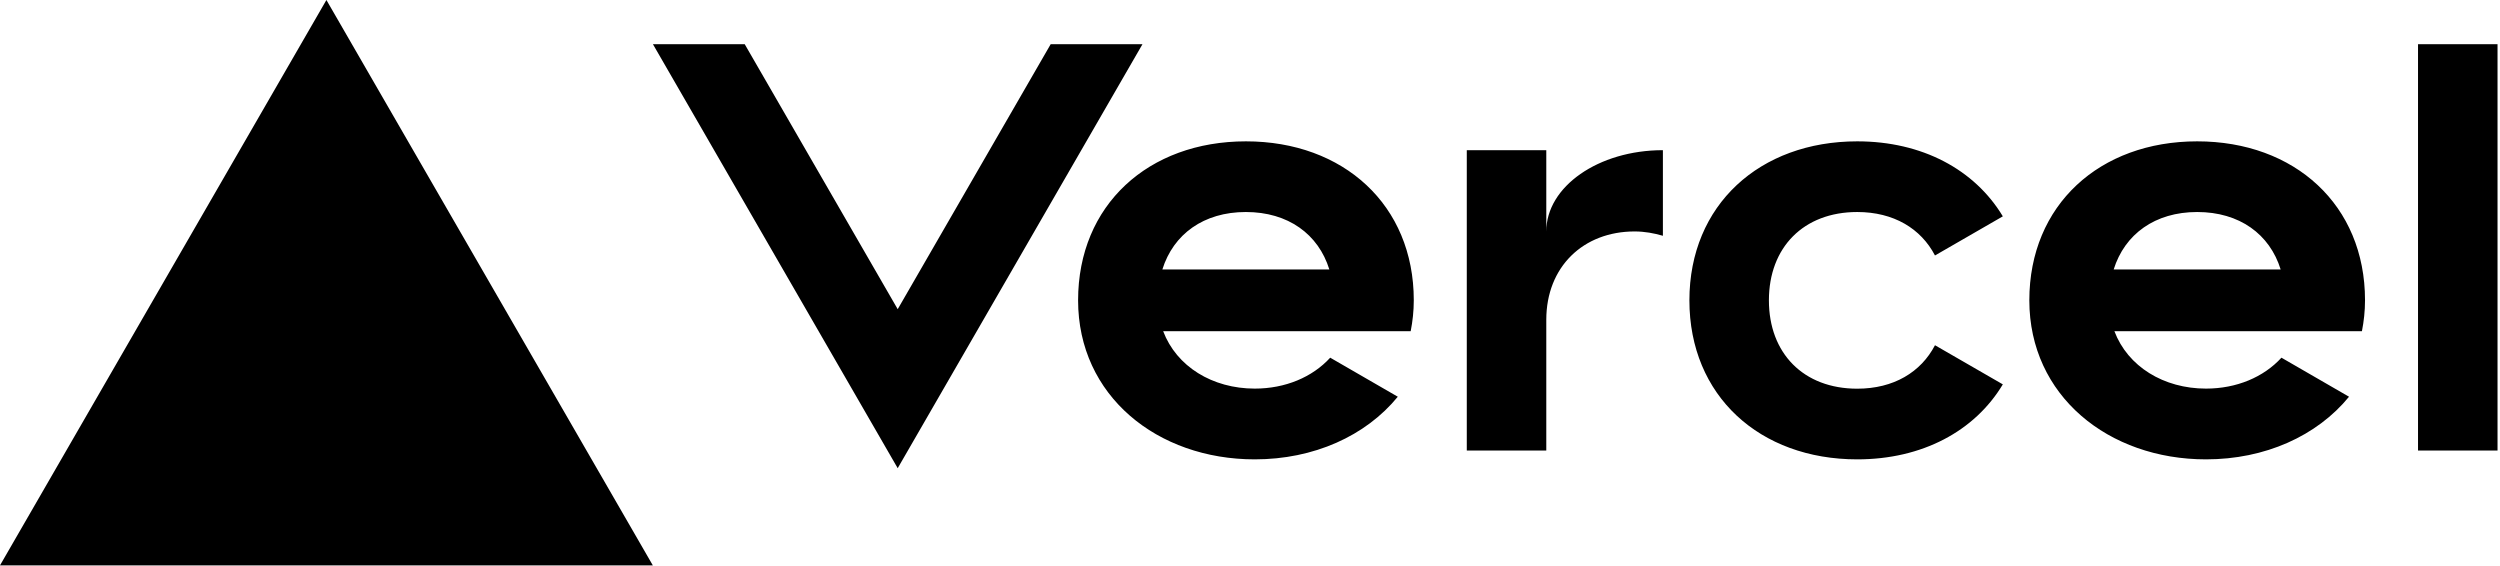
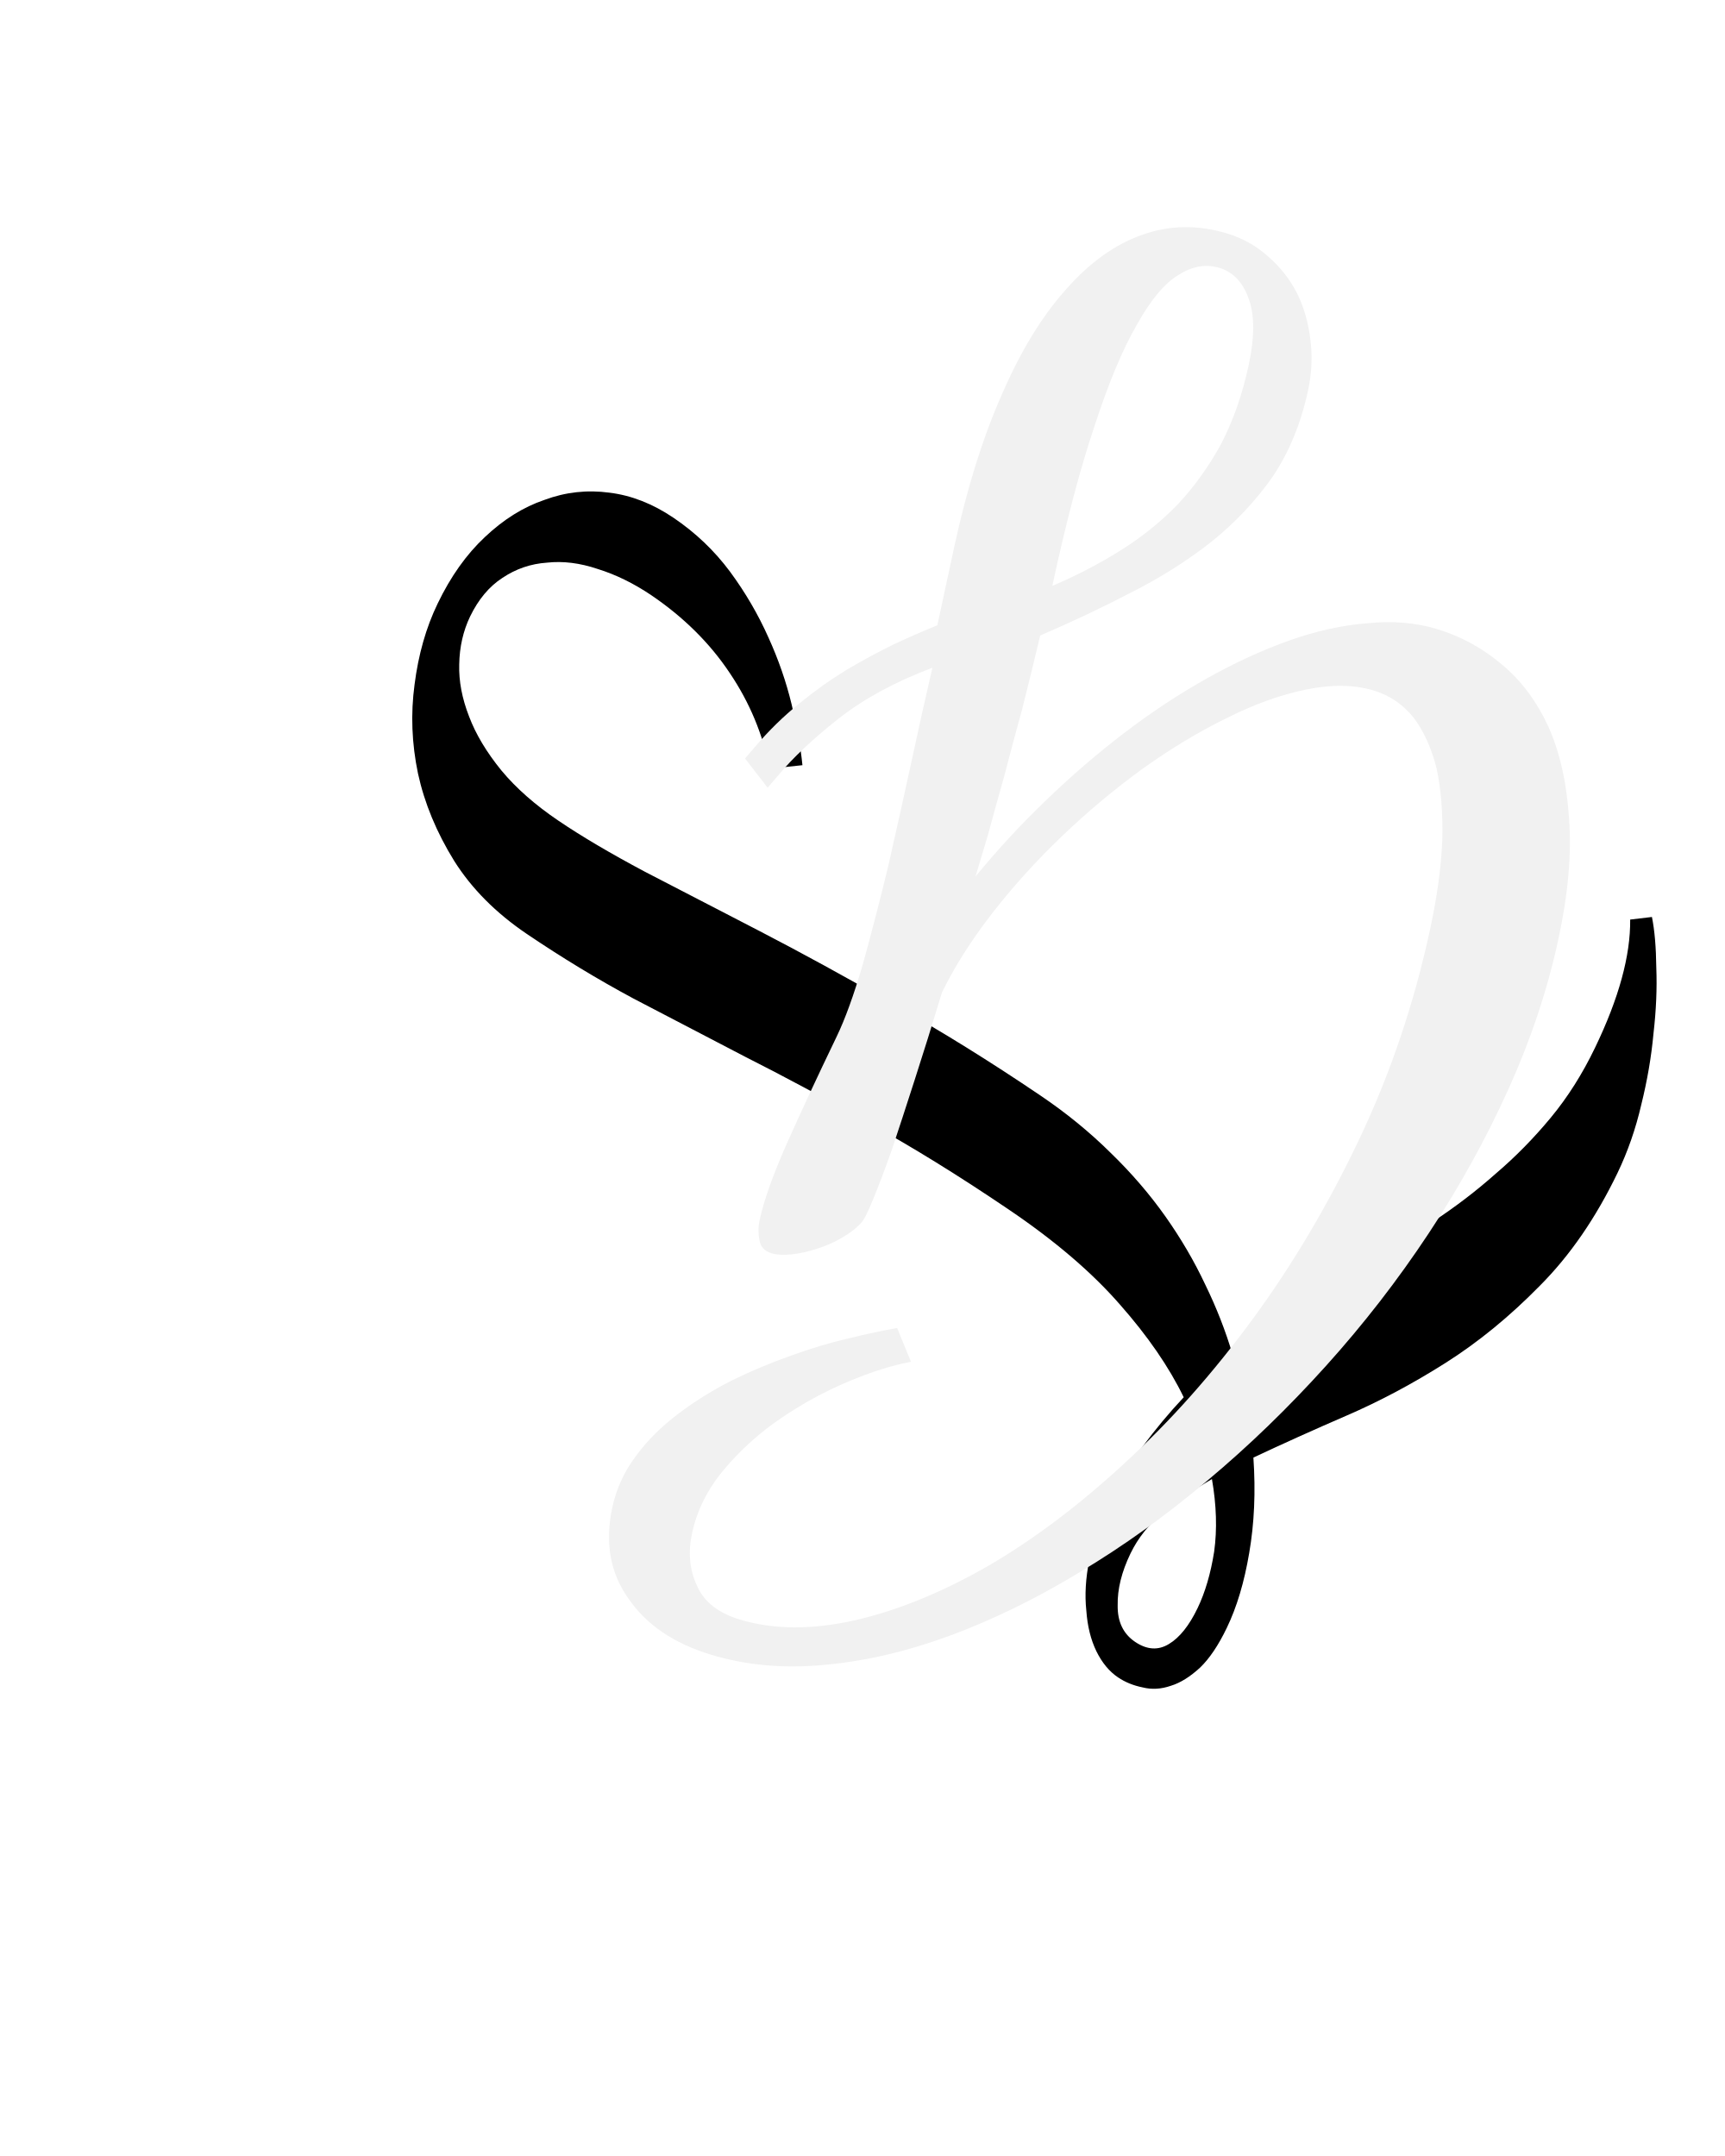
- <svg xmlns="http://www.w3.org/2000/svg" width="283" height="64" viewBox="0 0 283 64" fill="none">
-   <path d="M141.04 16c-11.04 0-19 7.2-19 18s8.96 18 20 18c6.67 0 12.55-2.64 16.19-7.09l-7.65-4.42c-2.02 2.21-5.09 3.5-8.54 3.5-4.79 0-8.86-2.5-10.37-6.5h28.02c.22-1.12.35-2.28.35-3.5 0-10.79-7.96-17.99-19-17.99zm-9.46 14.5c1.25-3.99 4.67-6.5 9.45-6.5 4.79 0 8.21 2.51 9.45 6.5h-18.9zM248.72 16c-11.04 0-19 7.2-19 18s8.96 18 20 18c6.67 0 12.55-2.64 16.19-7.09l-7.65-4.42c-2.02 2.21-5.09 3.5-8.54 3.5-4.79 0-8.86-2.5-10.37-6.5h28.02c.22-1.12.35-2.28.35-3.5 0-10.79-7.96-17.99-19-17.99zm-9.45 14.5c1.25-3.99 4.67-6.5 9.45-6.5 4.79 0 8.21 2.51 9.45 6.5h-18.9zM200.24 34c0 6 3.92 10 10 10 4.12 0 7.21-1.87 8.8-4.92l7.68 4.43c-3.18 5.3-9.14 8.49-16.48 8.49-11.05 0-19-7.2-19-18s7.96-18 19-18c7.34 0 13.29 3.19 16.48 8.49l-7.68 4.43c-1.59-3.05-4.68-4.92-8.8-4.92-6.07 0-10 4-10 10zm82.48-29v46h-9V5h9zM36.95 0L73.9 64H0L36.95 0zm92.38 5l-27.71 48L73.91 5H84.3l17.32 30 17.32-30h10.39zm58.91 12v9.69c-1-.29-2.06-.49-3.2-.49-5.81 0-10 4-10 10V51h-9V17h9v9.2c0-5.08 5.91-9.2 13.2-9.2z" fill="#000" />
+ <svg xmlns="http://www.w3.org/2000/svg" width="28" height="35" viewBox="0 0 28 35" fill="none">
+   <path d="M12.493 12.478C12.383 11.921 12.168 11.405 11.847 10.928C11.523 10.441 11.097 10.019 10.571 9.662C10.286 9.47 9.996 9.328 9.703 9.237C9.413 9.139 9.138 9.105 8.878 9.134C8.614 9.152 8.373 9.235 8.154 9.382C7.939 9.522 7.765 9.731 7.631 10.007C7.518 10.243 7.459 10.502 7.454 10.785C7.446 11.057 7.5 11.339 7.614 11.631C7.722 11.918 7.897 12.211 8.14 12.509C8.379 12.797 8.688 13.068 9.066 13.324C9.444 13.58 9.911 13.855 10.467 14.151C11.02 14.436 11.639 14.756 12.322 15.111C13 15.462 13.725 15.858 14.498 16.301C15.274 16.737 16.071 17.231 16.889 17.785C17.311 18.07 17.691 18.381 18.03 18.717C18.366 19.043 18.661 19.386 18.915 19.745C19.169 20.105 19.386 20.475 19.564 20.855C19.746 21.228 19.893 21.605 20.006 21.985C20.349 21.716 20.704 21.465 21.072 21.231C21.442 20.99 21.813 20.758 22.183 20.535C22.548 20.308 22.907 20.073 23.262 19.83C23.624 19.592 23.962 19.334 24.276 19.055C24.598 18.781 24.896 18.477 25.171 18.145C25.446 17.813 25.686 17.434 25.89 17.009C26.277 16.207 26.467 15.514 26.461 14.928L26.814 14.886C26.858 15.103 26.881 15.378 26.885 15.711C26.898 16.042 26.883 16.398 26.839 16.78C26.804 17.159 26.738 17.543 26.641 17.933C26.55 18.327 26.421 18.696 26.256 19.04C25.902 19.775 25.48 20.387 24.989 20.878C24.504 21.372 23.996 21.788 23.464 22.125C22.932 22.462 22.396 22.748 21.856 22.981C21.316 23.215 20.812 23.442 20.345 23.662C20.383 24.215 20.36 24.731 20.277 25.211C20.197 25.684 20.076 26.09 19.913 26.427C19.777 26.71 19.632 26.925 19.479 27.072C19.317 27.221 19.159 27.32 19.004 27.367C18.847 27.421 18.695 27.43 18.548 27.393C18.398 27.363 18.264 27.309 18.146 27.229C18.004 27.133 17.887 26.991 17.796 26.805C17.705 26.618 17.651 26.398 17.633 26.145C17.606 25.894 17.622 25.623 17.68 25.331C17.732 25.036 17.832 24.733 17.982 24.423C18.147 24.079 18.334 23.768 18.543 23.488C18.754 23.203 18.978 22.934 19.214 22.683C18.975 22.19 18.629 21.688 18.177 21.176C17.722 20.654 17.119 20.139 16.369 19.632C15.551 19.078 14.791 18.609 14.089 18.224C13.385 17.827 12.719 17.47 12.091 17.153C11.46 16.825 10.856 16.51 10.278 16.208C9.697 15.896 9.122 15.547 8.551 15.161C8.049 14.821 7.656 14.426 7.372 13.975C7.086 13.512 6.89 13.04 6.785 12.558C6.683 12.069 6.665 11.588 6.729 11.113C6.791 10.627 6.915 10.188 7.104 9.798C7.315 9.359 7.57 9 7.869 8.72C8.172 8.433 8.495 8.231 8.838 8.115C9.179 7.988 9.531 7.949 9.893 7.998C10.25 8.042 10.595 8.178 10.93 8.404C11.29 8.647 11.597 8.94 11.851 9.282C12.099 9.619 12.306 9.974 12.472 10.346C12.636 10.706 12.761 11.068 12.849 11.432C12.937 11.795 12.996 12.125 13.025 12.422L12.493 12.478ZM19.439 26.106C19.562 25.85 19.652 25.544 19.708 25.189C19.758 24.829 19.746 24.436 19.672 24.011C19.374 24.185 19.109 24.368 18.877 24.559C18.649 24.744 18.473 24.965 18.349 25.221C18.206 25.518 18.137 25.797 18.142 26.06C18.138 26.325 18.232 26.523 18.424 26.653C18.616 26.783 18.799 26.795 18.973 26.689C19.148 26.584 19.303 26.389 19.439 26.106Z" fill="black" />
+   <path d="M12.261 12.118C12.476 11.864 12.713 11.632 12.972 11.422C13.222 11.217 13.479 11.034 13.743 10.873C14.005 10.718 14.264 10.579 14.52 10.454C14.774 10.336 15.006 10.235 15.215 10.15L15.487 8.888C15.694 7.93 15.953 7.101 16.264 6.4C16.568 5.697 16.916 5.129 17.307 4.694C17.691 4.257 18.106 3.962 18.551 3.808C18.989 3.653 19.444 3.647 19.917 3.79C20.175 3.868 20.399 3.995 20.59 4.169C20.783 4.337 20.939 4.536 21.057 4.767C21.168 4.995 21.239 5.247 21.271 5.521C21.305 5.789 21.292 6.061 21.232 6.339C21.117 6.873 20.925 7.341 20.655 7.742C20.38 8.134 20.048 8.486 19.661 8.797C19.275 9.101 18.846 9.372 18.375 9.611C17.902 9.858 17.405 10.093 16.884 10.317C16.79 10.717 16.693 11.112 16.594 11.503C16.487 11.891 16.389 12.259 16.299 12.606C16.201 12.95 16.115 13.263 16.039 13.544C15.956 13.823 15.887 14.051 15.834 14.23C16.186 13.799 16.569 13.385 16.983 12.988C17.388 12.597 17.809 12.234 18.248 11.899C18.686 11.564 19.135 11.268 19.595 11.01C20.047 10.757 20.491 10.553 20.929 10.397C21.367 10.242 21.792 10.148 22.203 10.117C22.608 10.076 22.983 10.108 23.326 10.212C23.713 10.329 24.065 10.521 24.381 10.789C24.691 11.046 24.943 11.384 25.135 11.8C25.32 12.215 25.431 12.708 25.468 13.281C25.512 13.855 25.455 14.508 25.297 15.239C25.121 16.059 24.85 16.873 24.485 17.681C24.119 18.49 23.688 19.271 23.189 20.024C22.691 20.777 22.136 21.494 21.524 22.173C20.912 22.852 20.271 23.473 19.601 24.033C18.929 24.601 18.238 25.097 17.529 25.521C16.818 25.952 16.114 26.296 15.418 26.553C14.722 26.809 14.047 26.967 13.393 27.026C12.731 27.09 12.114 27.036 11.541 26.862C10.939 26.68 10.493 26.377 10.203 25.954C9.904 25.536 9.816 25.042 9.939 24.471C10.005 24.164 10.135 23.884 10.327 23.63C10.51 23.382 10.738 23.155 11.011 22.95C11.276 22.749 11.567 22.568 11.884 22.407C12.199 22.254 12.518 22.12 12.84 22.007C13.154 21.892 13.464 21.799 13.77 21.728C14.068 21.655 14.332 21.599 14.562 21.559L14.787 22.107C14.485 22.163 14.145 22.27 13.767 22.429C13.39 22.587 13.027 22.785 12.678 23.022C12.329 23.259 12.022 23.536 11.755 23.853C11.488 24.169 11.315 24.514 11.234 24.887C11.166 25.202 11.193 25.486 11.313 25.741C11.425 26.001 11.656 26.184 12.007 26.291C12.552 26.456 13.172 26.46 13.869 26.305C14.559 26.148 15.279 25.856 16.027 25.428C16.768 24.998 17.511 24.44 18.254 23.753C18.995 23.074 19.691 22.291 20.34 21.405C20.989 20.518 21.565 19.544 22.069 18.481C22.573 17.418 22.954 16.287 23.213 15.087C23.327 14.56 23.393 14.078 23.411 13.639C23.422 13.198 23.391 12.811 23.319 12.477C23.237 12.149 23.113 11.873 22.947 11.652C22.773 11.435 22.557 11.288 22.299 11.21C21.984 11.114 21.619 11.109 21.204 11.193C20.789 11.278 20.359 11.432 19.914 11.656C19.462 11.877 19.006 12.152 18.546 12.48C18.084 12.816 17.647 13.182 17.233 13.579C16.819 13.975 16.444 14.391 16.105 14.826C15.767 15.262 15.496 15.69 15.29 16.111C15.132 16.632 14.985 17.105 14.847 17.531C14.708 17.964 14.584 18.343 14.475 18.669C14.36 18.993 14.262 19.251 14.182 19.445C14.101 19.646 14.038 19.776 13.995 19.833C13.915 19.925 13.809 20.01 13.677 20.087C13.546 20.164 13.411 20.225 13.272 20.268C13.124 20.317 12.984 20.349 12.851 20.363C12.718 20.377 12.609 20.371 12.523 20.345C12.409 20.31 12.344 20.24 12.328 20.134C12.306 20.026 12.306 19.917 12.33 19.807C12.4 19.486 12.546 19.074 12.768 18.573C12.991 18.071 13.261 17.491 13.579 16.831C13.717 16.546 13.858 16.156 14.003 15.662C14.139 15.173 14.275 14.646 14.413 14.08C14.541 13.519 14.668 12.949 14.793 12.371C14.916 11.801 15.03 11.29 15.135 10.839C14.52 11.073 14.01 11.351 13.604 11.672C13.191 11.999 12.865 12.306 12.628 12.592L12.46 12.787L12.093 12.313L12.261 12.118ZM17.081 9.511C17.476 9.343 17.845 9.151 18.189 8.935C18.533 8.72 18.842 8.471 19.117 8.188C19.384 7.903 19.619 7.576 19.82 7.209C20.016 6.832 20.165 6.406 20.268 5.93C20.366 5.477 20.366 5.118 20.271 4.856C20.176 4.585 20.018 4.417 19.796 4.349C19.574 4.282 19.352 4.32 19.131 4.463C18.904 4.597 18.677 4.868 18.452 5.275C18.221 5.672 17.993 6.219 17.767 6.914C17.533 7.607 17.305 8.473 17.081 9.511Z" fill="#F1F1F1" />
</svg>
